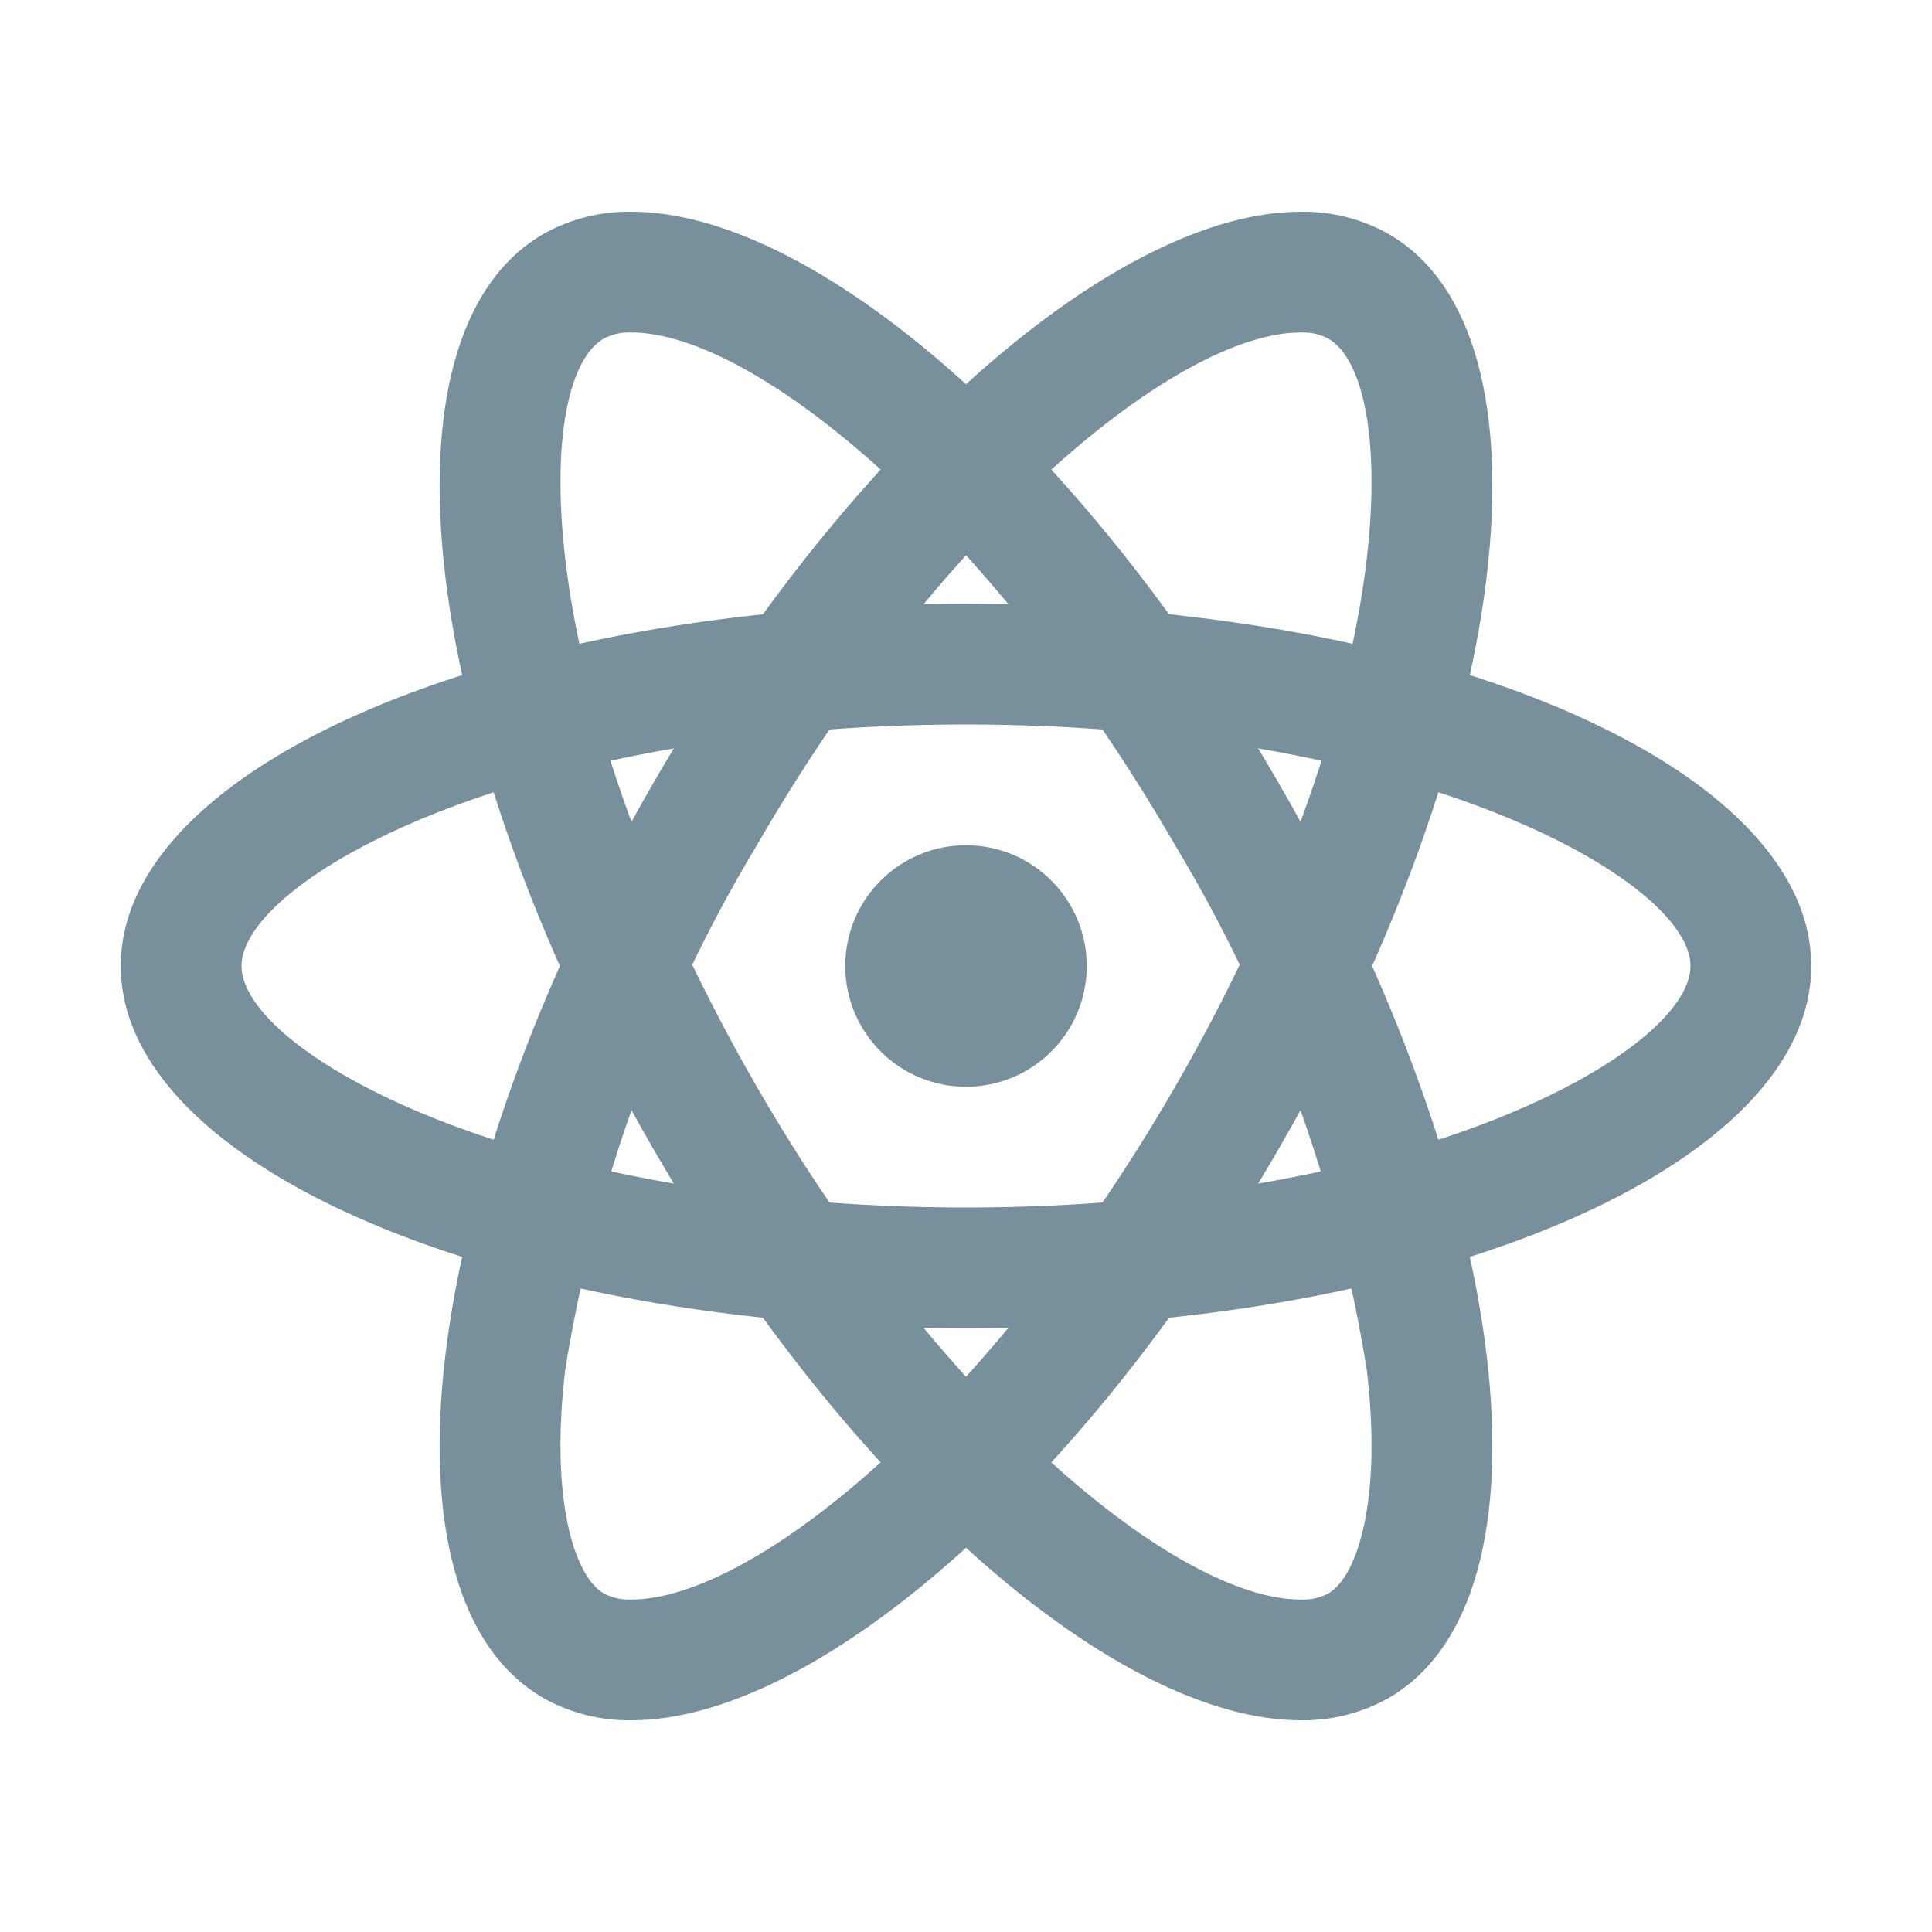
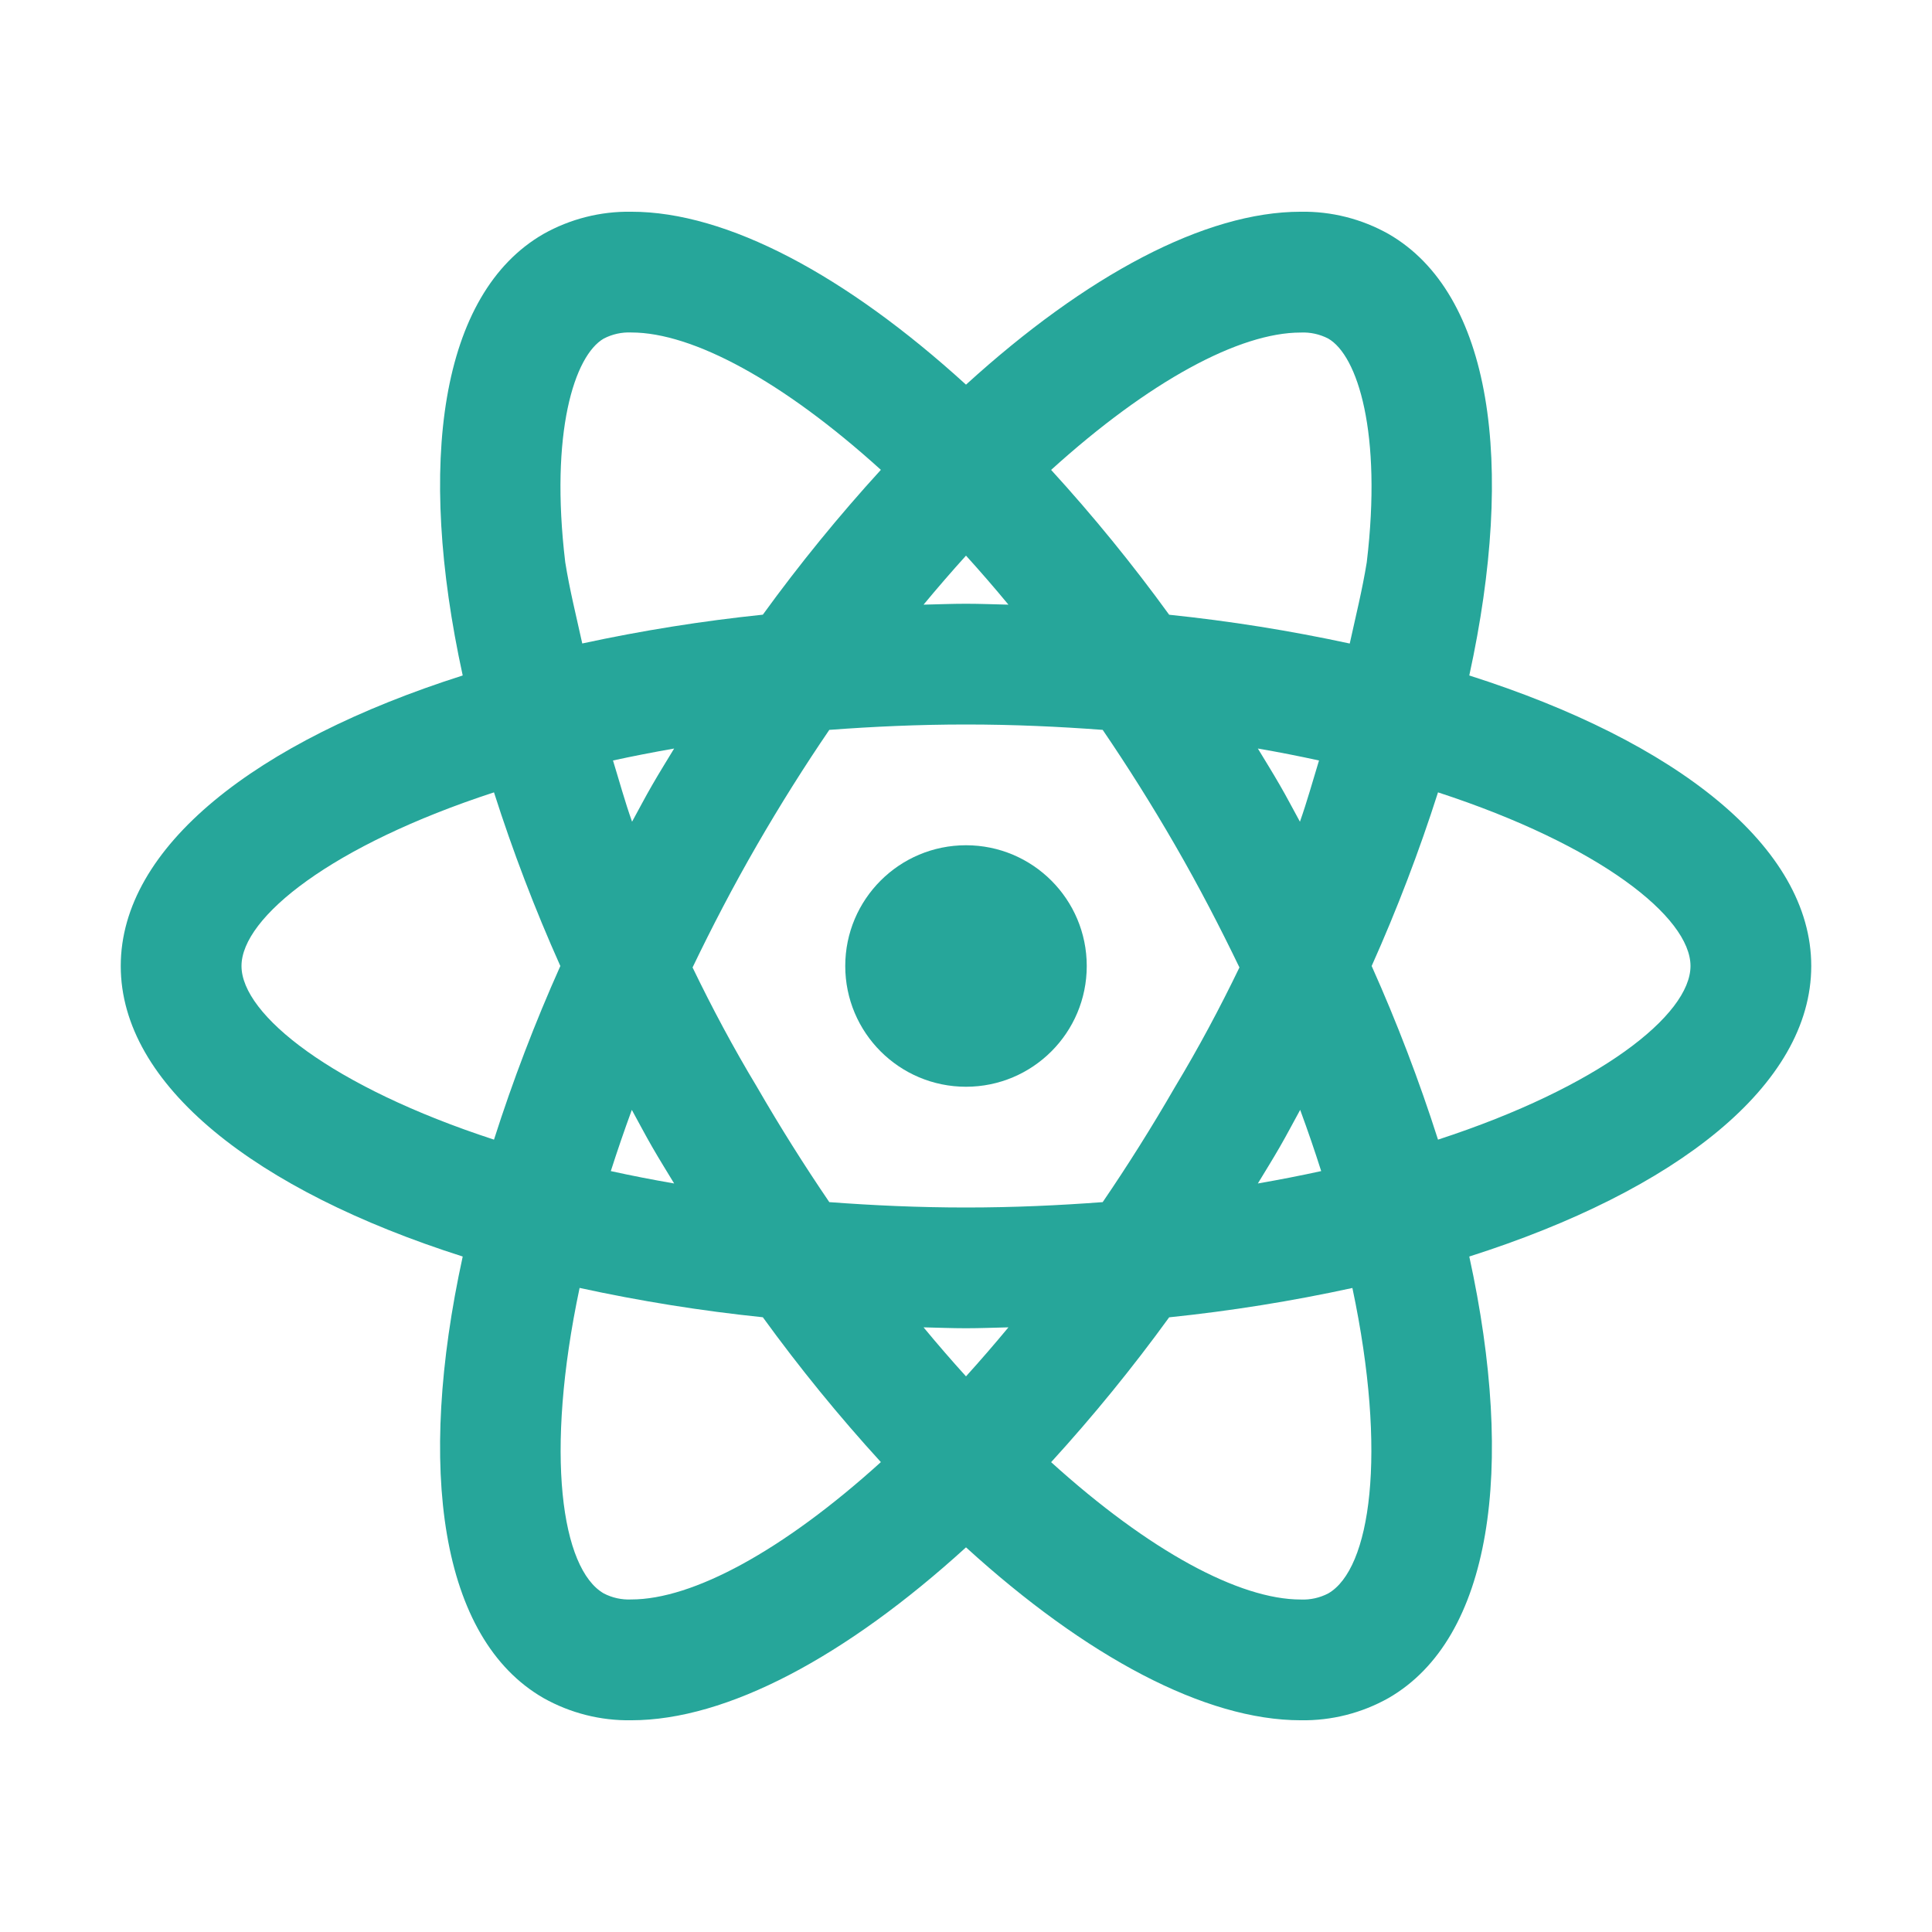
<svg xmlns="http://www.w3.org/2000/svg" viewBox="0 0 32 32">
-   <g>
-     <path d="M16,12c7.444,0,12,2.59,12,4s-4.556,4-12,4S4,17.41,4,16,8.556,12,16,12m0-2C8.268,10,2,12.686,2,16s6.268,6,14,6,14-2.686,14-6-6.268-6-14-6Z" style="fill: #78909c" />
-     <path d="M16,14a2,2,0,1,0,2,2,2,2,0,0,0-2-2Z" style="fill: #78909c" />
-     <path d="M10.458,5.507C12.475,5.507,16.395,8.684,19.464,14a24.247,24.247,0,0,1,3.174,8.689c.256,2.144-.151,3.423-.638,3.704a.9.9,0,0,1-.457.101c-2.017,0-5.938-3.177-9.007-8.493C8.814,11.553,8.779,6.313,10,5.608a.903.903,0,0,1,.458-.101m-.001-2A2.871,2.871,0,0,0,9,3.876C6.13,5.532,6.938,12.304,10.804,19c3.285,5.689,7.719,9.493,10.739,9.493A2.87,2.87,0,0,0,23,28.124C25.87,26.468,25.062,19.696,21.196,13c-3.285-5.689-7.719-9.493-10.739-9.493Z" style="fill: #78909c" />
-     <path d="M21.543,5.507A.9.9,0,0,1,22,5.608c1.221.705,1.186,5.946-2.536,12.392-3.069,5.316-6.99,8.493-9.007,8.493A.9.9,0,0,1,10,26.392c-.487-.281-.894-1.56-.638-3.704A24.247,24.247,0,0,1,12.536,14c3.069-5.316,6.99-8.493,9.007-8.493m0-2c-3.02,0-7.455,3.804-10.739,9.493C6.938,19.696,6.13,26.468,9,28.124a2.87,2.87,0,0,0,1.457.369c3.02,0,7.455-3.804,10.739-9.493C25.062,12.304,25.87,5.532,23,3.876a2.87,2.87,0,0,0-1.457-.369Z" style="fill: #78909c" />
-   </g>
+   <path d="M30,16c0-1.973-2.233-3.719-5.664-4.812C25.104,7.669,24.709,4.862,23,3.876a2.87,2.87,0,0,0-1.457-.369c-1.582,0-3.553,1.052-5.543,2.864-1.99-1.813-3.961-2.865-5.543-2.864h-0A2.871,2.871,0,0,0,9,3.876C7.291,4.862,6.896,7.669,7.664,11.188,4.233,12.281,2,14.027,2,16s2.233,3.719,5.664,4.812C6.896,24.331,7.291,27.138,9,28.124a2.87,2.87,0,0,0,1.457.369c1.582,0,3.553-1.052,5.543-2.864,1.99,1.812,3.961,2.864,5.543,2.864A2.87,2.87,0,0,0,23,28.124c1.709-.987,2.104-3.793,1.336-7.312C27.767,19.719,30,17.973,30,16ZM22,5.608c.487.281.894,1.56.638,3.704-.073.454-.184.899-.282,1.347a27.634,27.634,0,0,0-2.991-.477,27.504,27.504,0,0,0-1.955-2.399c1.625-1.472,3.119-2.275,4.133-2.275A.9.9,0,0,1,22,5.608Zm-.465,12.775q.191.519.348,1.014-.507.111-1.049.205c.121-.2.244-.397.362-.602C21.315,18.794,21.422,18.588,21.535,18.383ZM19.464,18c-.388.672-.79,1.31-1.2,1.911C17.541,19.965,16.791,20,16,20s-1.541-.035-2.264-.089c-.41-.602-.812-1.239-1.2-1.911-.387-.642-.74-1.303-1.065-1.976.317-.659.666-1.333,1.065-2.024.388-.672.79-1.31,1.2-1.911C14.459,12.035,15.209,12,16,12s1.541.035,2.264.089c.41.602.812,1.239,1.2,1.911.399.691.747,1.365,1.065,2.024C20.204,16.697,19.851,17.358,19.464,18ZM16,22.797q-.351-.387-.703-.812c.234.005.466.015.703.015s.468-.01.703-.015Q16.351,22.409,16,22.797ZM10.804,19c.118.205.241.402.362.602q-.544-.094-1.049-.205.158-.495.348-1.014C10.578,18.588,10.685,18.794,10.804,19Zm-.335-5.39c-.119-.334-.212-.676-.316-1.014.327-.071.664-.137,1.013-.198-.121.2-.244.397-.362.602C10.686,13.203,10.581,13.407,10.469,13.61Zm5.531-4.407q.351.387.703.812C16.468,10.01,16.237,10,16,10s-.468.01-.703.015Q15.649,9.591,16,9.203ZM21.196,13c-.118-.205-.241-.402-.362-.602.35.06.687.127,1.013.198-.104.339-.198.681-.316,1.014C21.419,13.407,21.314,13.203,21.196,13ZM9.362,9.311C9.106,7.167,9.513,5.889,10,5.608a.903.903,0,0,1,.458-.101h0c1.013 0,2.507.803,4.132,2.275a27.513,27.513,0,0,0-1.955,2.399,27.623,27.623,0,0,0-2.991.477C9.546,10.21,9.434,9.765,9.362,9.311ZM4,16c0-.808,1.503-2.002,4.182-2.876A27.593,27.593,0,0,0,9.281,16a27.594,27.594,0,0,0-1.099,2.876C5.503,18.002,4,16.808,4,16Zm6,10.392c-.7-.404-.983-2.303-.4-5.06a27.605,27.605,0,0,0,3.035.486,27.512,27.512,0,0,0,1.955,2.399c-1.625,1.472-3.119,2.275-4.133,2.275A.9.9,0,0,1,10,26.392Zm12-0a.9.9,0,0,1-.457.101c-1.014,0-2.508-.803-4.133-2.275a27.512,27.512,0,0,0,1.955-2.399,27.605,27.605,0,0,0,3.035-.486C22.983,24.09,22.7,25.988,22,26.392ZM23.818,18.876A27.594,27.594,0,0,0,22.719,16a27.593,27.593,0,0,0,1.099-2.876C26.497,13.998,28,15.192,28,16S26.497,18.002,23.818,18.876Z" style="fill:#26a69a" />
+   <circle cx="16" cy="16" r="2" style="fill:#26a69a" />
</svg>
